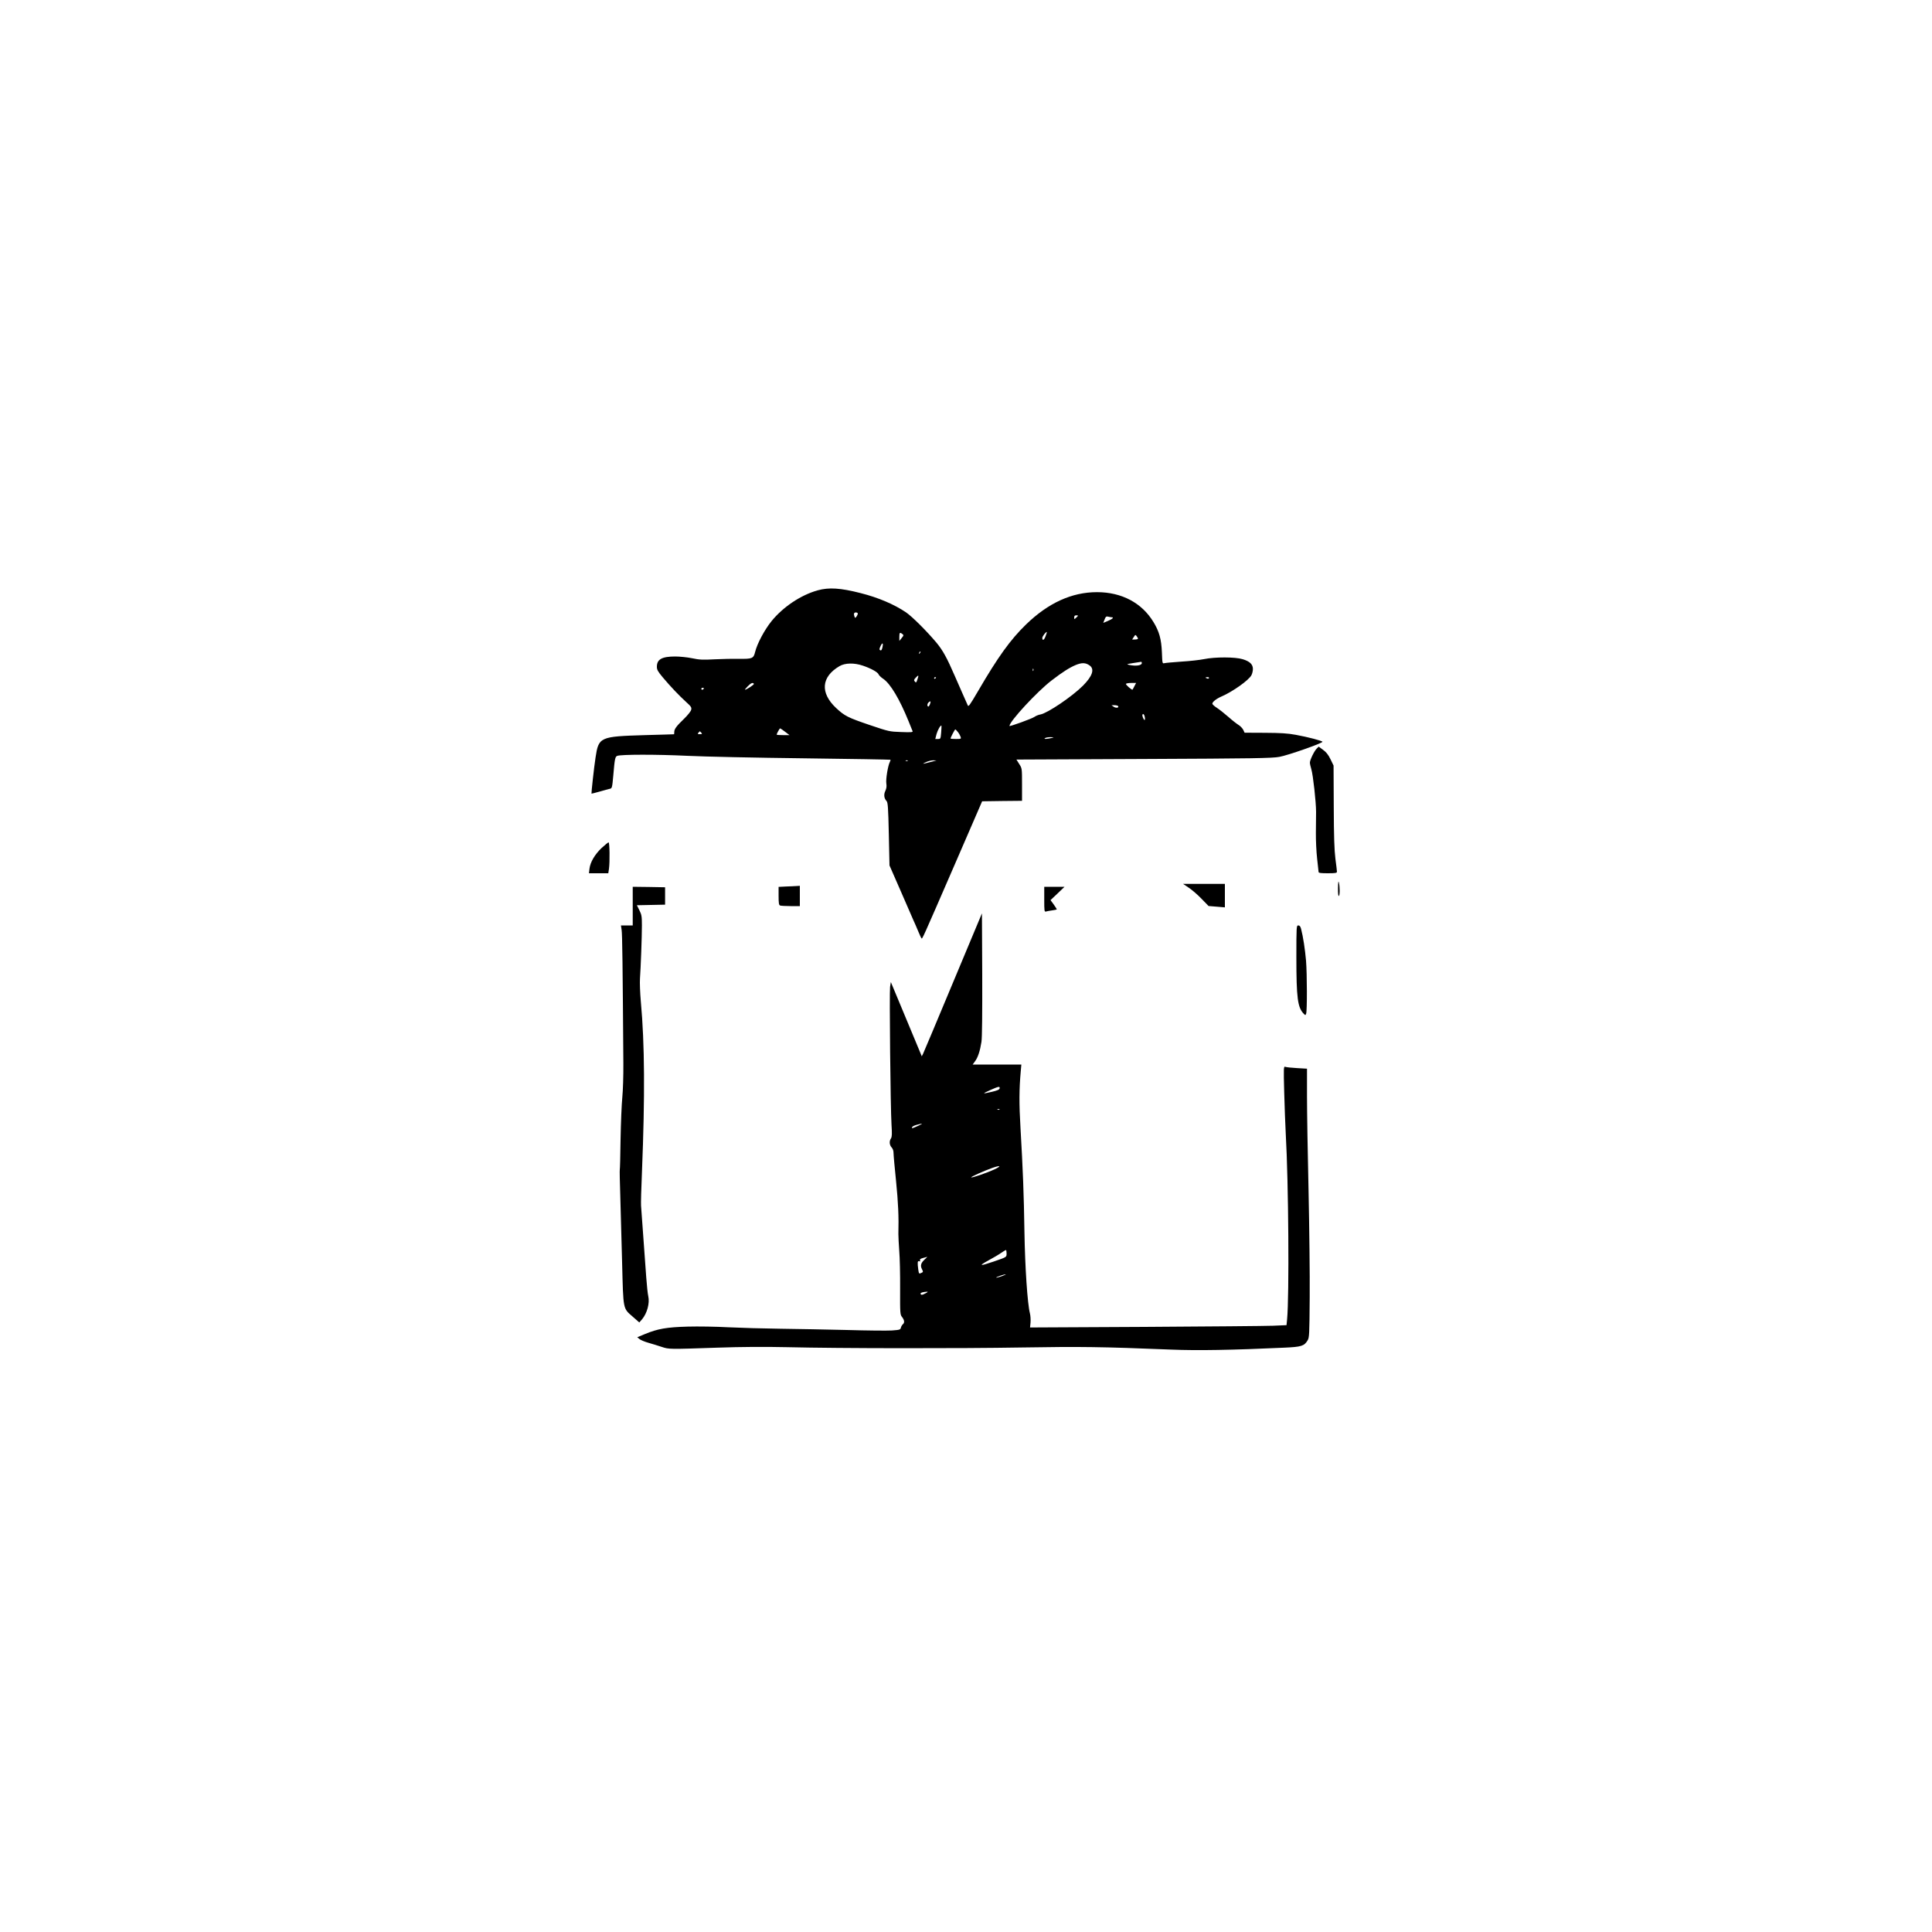
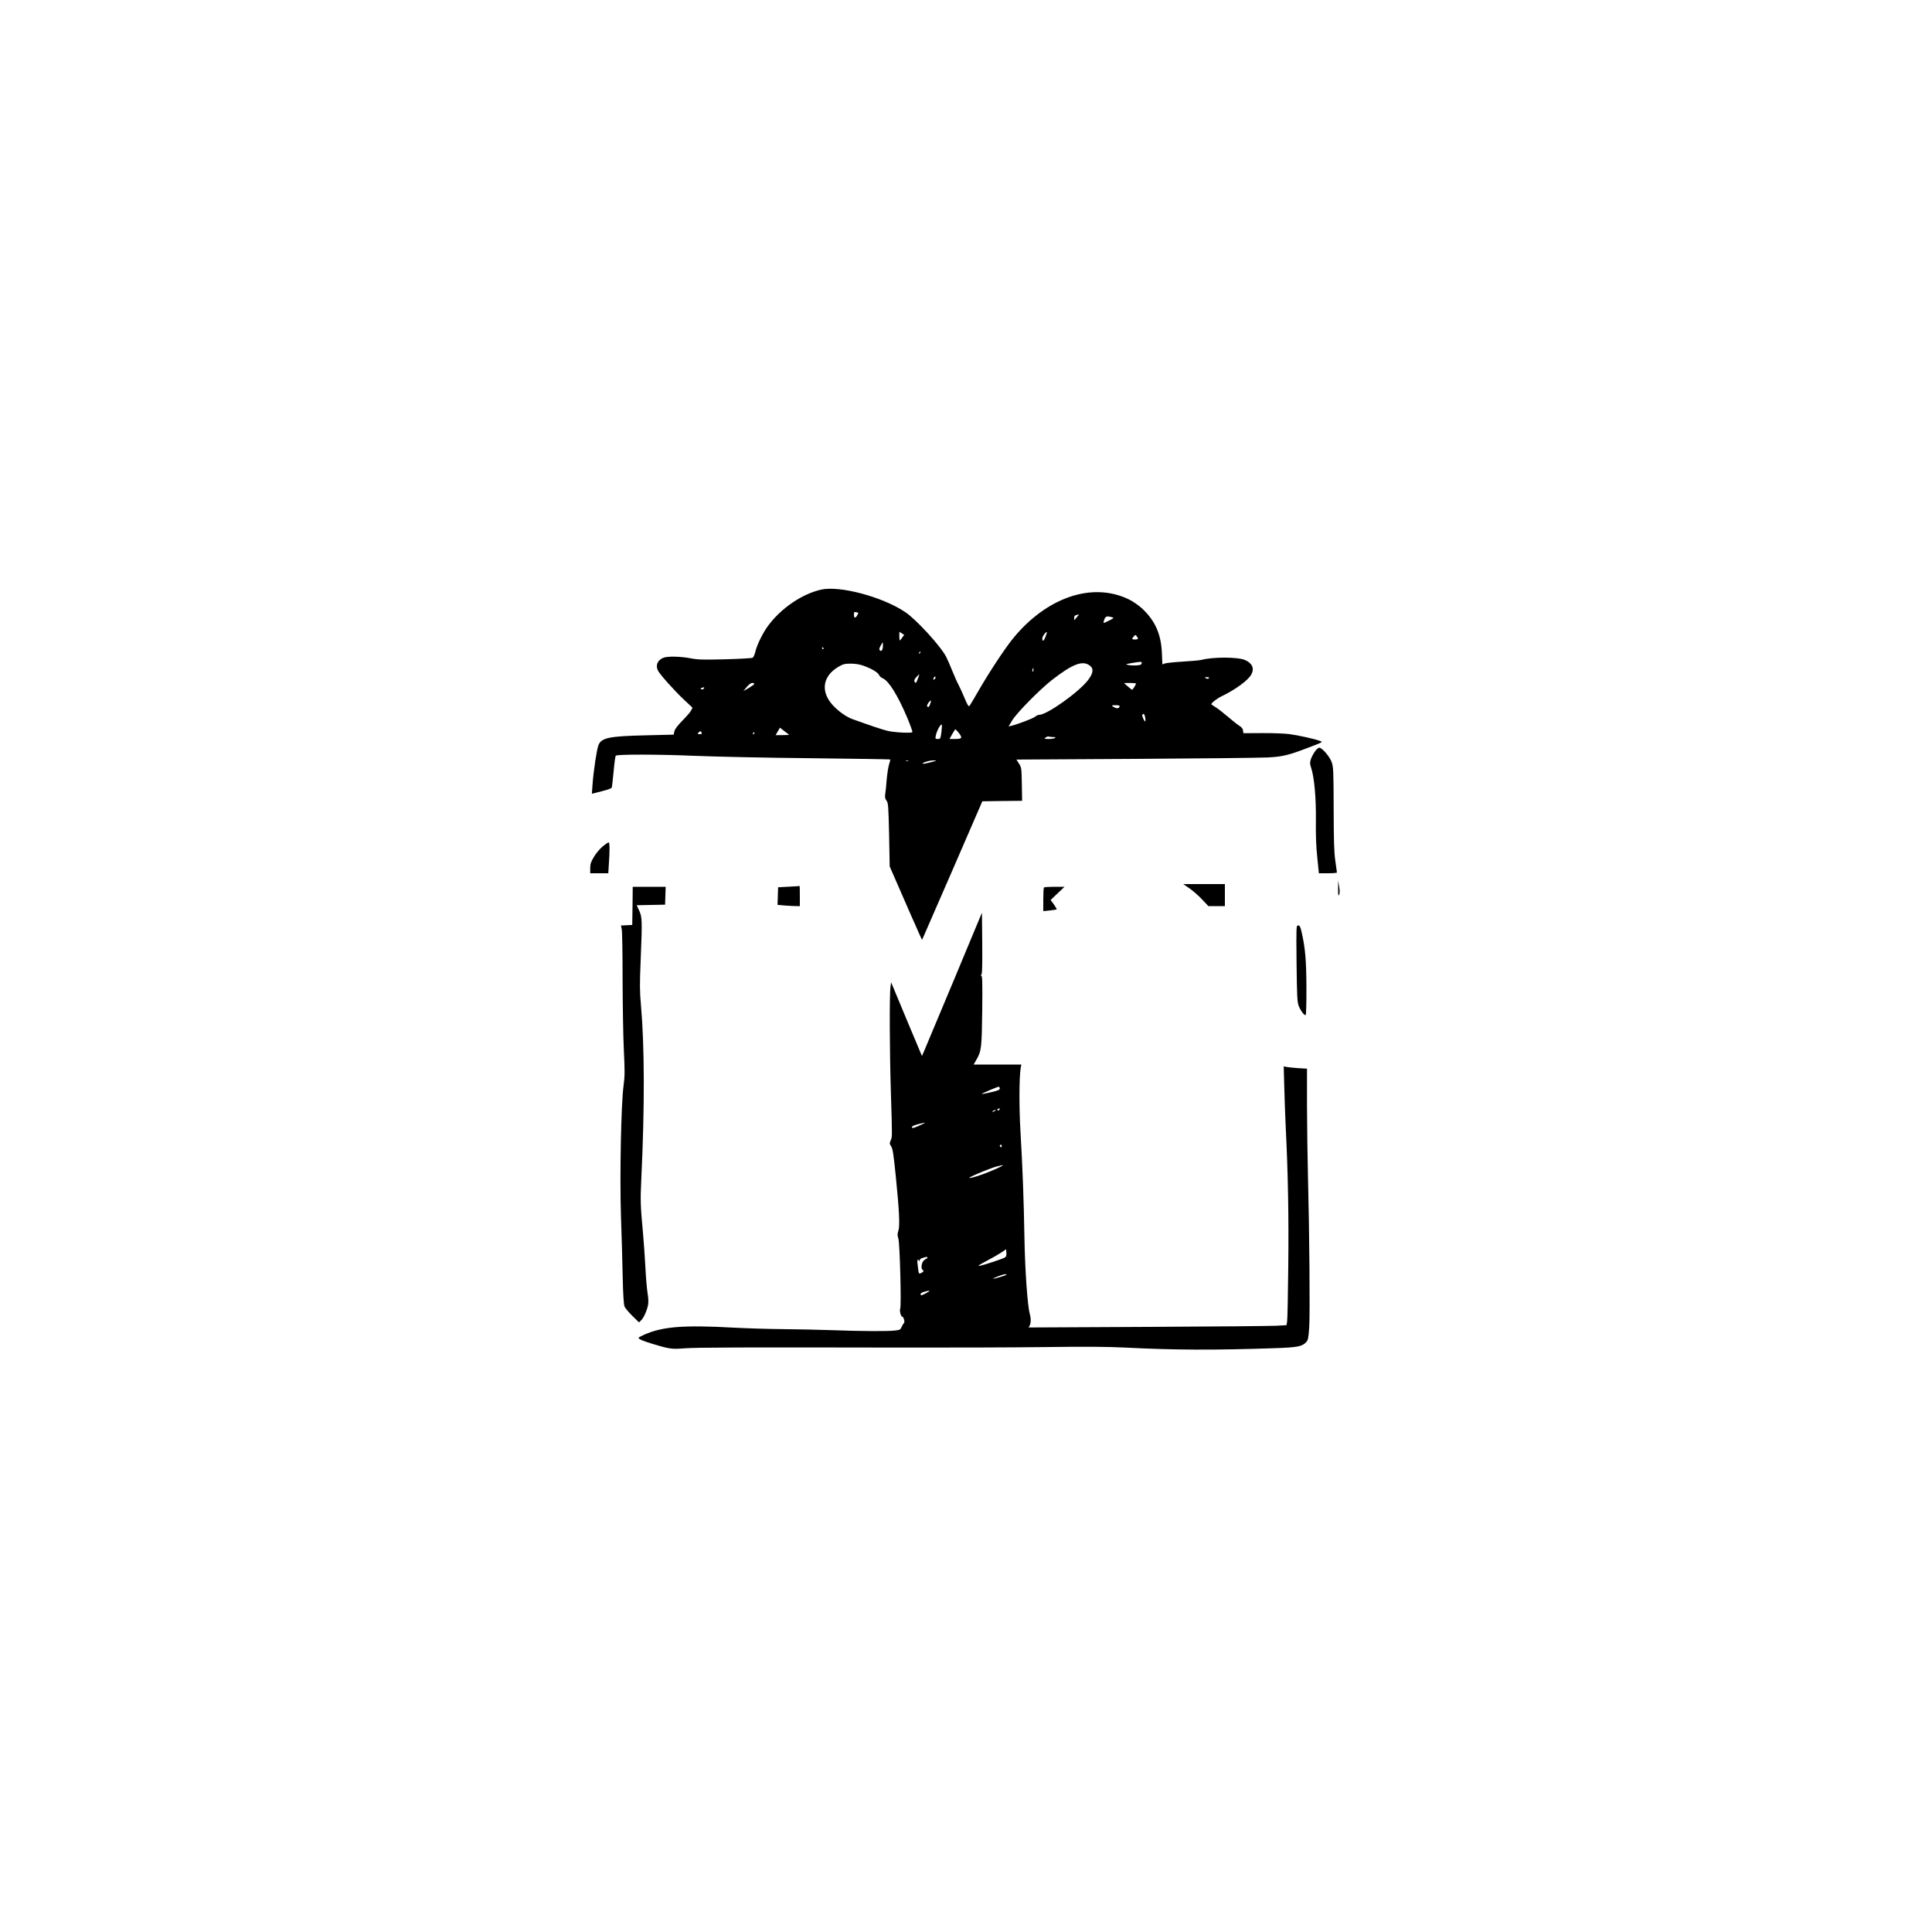
<svg xmlns="http://www.w3.org/2000/svg" version="1.0" width="2000pt" height="2000pt" viewBox="0 0 2000 2000" preserveAspectRatio="xMidYMid meet">
  <g transform="translate(0,2000) scale(0.1,-0.1)" fill="#000000" stroke="none">
-     <path d="M8465 13889 c-176 -49 -360 -173 -479 -320 -73 -91 -148 -232 -169 -318 -17 -68 -29 -73 -167 -71 -58 1 -171 -1 -251 -5 -123 -7 -160 -5 -235 11 -49 10 -127 18 -174 18 -138 0 -190 -29 -190 -106 0 -31 10 -49 61 -110 79 -94 169 -189 243 -256 51 -46 57 -56 51 -80 -3 -15 -36 -56 -73 -92 -79 -76 -102 -107 -102 -137 0 -13 -1 -23 -2 -24 -2 0 -138 -5 -303 -9 -466 -14 -478 -19 -510 -232 -15 -95 -45 -371 -42 -374 1 -1 38 9 82 21 44 13 92 25 106 29 25 5 26 8 38 141 14 168 19 192 40 200 37 16 413 16 721 1 184 -9 711 -20 1215 -26 489 -6 891 -13 893 -15 2 -2 -1 -12 -6 -22 -20 -37 -43 -178 -37 -221 5 -31 2 -54 -10 -79 -18 -38 -14 -77 13 -106 13 -15 17 -65 23 -342 l7 -324 113 -258 c61 -142 122 -280 134 -308 13 -27 35 -79 50 -115 15 -36 30 -69 34 -73 9 -9 -1 -32 355 788 l273 630 207 3 206 2 0 168 c0 168 0 168 -29 213 l-29 46 1317 6 c1143 5 1328 8 1405 22 86 15 446 141 446 156 0 10 -149 49 -275 72 -86 16 -155 20 -320 21 l-211 1 -14 30 c-8 16 -30 39 -48 50 -18 11 -66 48 -105 83 -40 35 -93 77 -119 94 -27 17 -48 37 -48 43 0 19 42 52 95 75 114 49 284 169 310 221 8 15 15 44 15 64 0 48 -33 79 -106 101 -78 24 -287 24 -399 1 -44 -9 -150 -21 -235 -26 -85 -6 -165 -13 -176 -16 -21 -6 -22 -3 -26 112 -6 138 -28 216 -87 313 -120 199 -329 310 -585 310 -260 0 -504 -111 -734 -334 -162 -157 -291 -336 -497 -690 -90 -153 -100 -167 -108 -145 -6 13 -30 69 -55 124 -24 55 -60 136 -79 180 -81 187 -123 262 -187 340 -105 125 -252 271 -317 316 -123 83 -287 153 -469 199 -211 54 -329 61 -445 29z m415 -241 c0 -7 -7 -21 -14 -31 -12 -16 -14 -16 -20 -1 -11 29 -6 44 14 44 11 0 20 -6 20 -12z m2280 -21 c0 -2 -9 -12 -20 -22 -19 -18 -20 -17 -20 3 0 15 6 22 20 22 11 0 20 -2 20 -3z m348 -17 c26 0 10 -17 -37 -37 l-50 -21 10 26 c15 40 20 44 43 38 11 -3 27 -6 34 -6z m-685 -198 c-15 -40 -33 -48 -33 -15 0 16 40 67 47 60 1 -2 -5 -22 -14 -45z m-1482 25 c15 -11 15 -15 -7 -42 l-24 -30 0 43 c0 44 5 49 31 29z m2439 -49 c0 -4 -14 -8 -30 -8 l-30 0 17 26 c16 25 17 25 30 8 7 -10 13 -21 13 -26z m-2647 -97 c-6 -21 -12 -28 -21 -22 -11 6 -10 15 5 46 20 41 29 27 16 -24z m388 -54 c-10 -9 -11 -8 -5 6 3 10 9 15 12 12 3 -3 0 -11 -7 -18z m2299 -101 c0 -25 -60 -34 -131 -19 -31 7 -27 8 41 19 41 6 78 12 83 13 4 0 7 -5 7 -13z m-540 -25 c53 -38 29 -110 -69 -209 -114 -114 -368 -285 -440 -298 -20 -3 -49 -15 -64 -26 -26 -18 -257 -102 -257 -93 0 47 287 357 436 471 116 89 184 132 250 160 64 26 102 25 144 -5z m-2347 -2 c83 -28 155 -68 162 -90 4 -10 25 -31 48 -46 74 -50 169 -209 262 -438 20 -49 39 -96 42 -104 5 -11 -15 -13 -118 -9 -122 4 -128 6 -324 72 -229 78 -261 94 -350 177 -167 157 -154 322 35 433 58 34 152 36 243 5z m1764 -51 c-3 -8 -6 -5 -6 6 -1 11 2 17 5 13 3 -3 4 -12 1 -19z m-1200 -92 c-12 -34 -14 -36 -26 -22 -12 14 -11 20 9 41 30 32 33 27 17 -19z m193 20 c0 -3 -4 -8 -10 -11 -5 -3 -10 -1 -10 4 0 6 5 11 10 11 6 0 10 -2 10 -4z m2825 -6 c-3 -5 -12 -7 -20 -3 -21 7 -19 13 6 13 11 0 18 -4 14 -10z m-4711 -59 c5 -8 -76 -61 -92 -61 -3 0 9 16 28 35 34 35 54 43 64 26z m3940 -23 c-9 -18 -18 -35 -20 -37 -6 -7 -74 52 -68 60 3 5 28 9 55 9 l50 0 -17 -32z m-4459 -28 c-3 -5 -10 -10 -16 -10 -5 0 -9 5 -9 10 0 6 7 10 16 10 8 0 12 -4 9 -10z m2342 -159 c-6 -17 -15 -28 -19 -25 -12 7 -10 28 4 42 20 20 27 13 15 -17z m1948 -21 c11 -18 -23 -22 -47 -6 l-22 16 31 0 c18 0 35 -5 38 -10z m277 -119 c2 -17 0 -27 -5 -24 -11 7 -26 46 -20 56 8 14 21 -2 25 -32z m-2109 -153 c-6 -66 -6 -68 -33 -68 l-28 0 13 51 c12 43 42 95 51 87 1 -2 0 -33 -3 -70z m-1616 7 l46 -35 -67 0 c-36 0 -66 2 -66 5 0 10 30 65 36 65 3 0 26 -16 51 -35z m1789 -3 c12 -15 24 -37 28 -49 7 -22 5 -23 -48 -23 -31 0 -56 2 -56 5 0 10 44 95 49 94 4 0 15 -12 27 -27z m-2656 -7 c11 -13 8 -15 -15 -15 -23 0 -26 2 -15 15 7 8 14 15 15 15 1 0 8 -7 15 -15z m3625 -55 c-16 -4 -41 -8 -55 -9 -20 0 -22 1 -10 9 8 5 33 9 55 9 39 -1 39 -2 10 -9z m-1488 -236 c-3 -3 -12 -4 -19 -1 -8 3 -5 6 6 6 11 1 17 -2 13 -5z m253 -8 c-25 -7 -58 -15 -75 -19 -26 -5 -25 -4 10 13 22 11 56 19 75 19 l35 -1 -45 -12z" />
-     <path d="M13630 12250 c-26 -26 -70 -117 -70 -145 0 -11 7 -42 15 -69 18 -59 49 -341 49 -441 0 -38 -1 -135 -2 -215 -1 -80 5 -201 13 -270 8 -69 15 -131 15 -137 0 -10 26 -13 95 -13 80 0 95 3 95 16 0 8 -7 69 -16 135 -11 89 -16 227 -17 542 l-2 422 -32 66 c-23 47 -45 74 -77 97 l-45 33 -21 -21z" />
-     <path d="M6227 11221 c-70 -67 -117 -146 -125 -216 l-5 -45 100 0 100 0 7 46 c10 73 7 274 -4 274 -5 0 -38 -27 -73 -59z" />
-     <path d="M13851 10807 c-1 -57 3 -86 9 -82 11 7 11 95 0 140 -5 21 -8 4 -9 -58z" />
-     <path d="M12308 10809 c33 -22 92 -73 131 -114 l72 -74 85 -7 84 -7 0 121 0 122 -216 0 -217 0 61 -41z" />
-     <path d="M8138 10823 l-78 -4 0 -93 c0 -76 3 -95 16 -100 9 -3 58 -6 110 -6 l94 0 0 105 0 105 -32 -2 c-18 -1 -68 -4 -110 -5z" />
-     <path d="M6550 10620 l0 -200 -61 0 -61 0 7 -47 c7 -42 11 -379 18 -1378 1 -128 -4 -286 -11 -356 -7 -70 -15 -265 -18 -434 -2 -169 -6 -310 -8 -314 -2 -3 0 -123 5 -266 4 -143 13 -455 19 -694 13 -500 7 -471 113 -564 l65 -57 28 32 c53 63 81 167 65 239 -6 24 -15 112 -21 194 -23 320 -51 712 -54 745 -2 19 2 181 10 360 31 771 28 1315 -12 1750 -8 91 -12 199 -9 240 8 112 20 430 20 550 0 93 -3 111 -26 157 l-26 52 146 3 146 3 0 90 0 90 -167 3 -168 2 0 -200z" />
-     <path d="M10810 10689 c0 -119 1 -130 18 -125 9 3 38 8 65 12 26 3 47 8 47 11 0 3 -15 25 -32 50 l-33 45 73 69 72 69 -105 0 -105 0 0 -131z" />
-     <path d="M9866 9830 c-164 -393 -304 -726 -311 -740 l-13 -25 -10 25 c-6 14 -78 187 -160 384 l-150 360 -8 -50 c-8 -58 4 -1253 15 -1429 6 -93 5 -124 -6 -140 -19 -28 -16 -68 7 -93 13 -14 20 -35 20 -61 0 -22 12 -151 26 -288 22 -218 29 -371 24 -548 0 -27 4 -106 9 -175 6 -69 10 -245 9 -392 -1 -258 0 -267 21 -293 24 -32 27 -58 7 -74 -8 -7 -17 -22 -20 -35 -5 -21 -12 -23 -93 -29 -49 -3 -259 -1 -468 5 -209 5 -519 11 -690 13 -170 2 -411 9 -535 15 -124 7 -313 10 -420 7 -218 -6 -312 -22 -446 -78 l-77 -32 23 -19 c12 -10 54 -28 94 -39 39 -11 100 -30 136 -42 76 -25 73 -25 575 -8 256 9 493 10 725 5 548 -13 1782 -14 2435 -3 595 10 825 7 1540 -22 270 -11 630 -5 1170 20 177 8 206 17 241 75 18 29 19 60 22 446 2 228 -4 726 -12 1105 -9 380 -16 819 -16 976 l0 286 -102 6 c-57 3 -111 9 -122 13 -18 7 -19 -1 -12 -262 4 -148 11 -341 16 -429 29 -504 37 -1680 14 -1922 l-6 -61 -142 -6 c-77 -3 -675 -8 -1327 -12 l-1186 -6 5 51 c2 28 0 70 -6 94 -26 100 -51 478 -57 842 -6 395 -16 648 -41 1080 -15 252 -14 399 3 588 l6 67 -252 0 -252 0 24 33 c30 39 53 110 67 202 7 45 9 297 8 700 l-3 630 -299 -715z m482 -1097 c-2 -13 -24 -22 -78 -35 -104 -24 -106 -22 -20 17 86 39 103 42 98 18z m-1 -219 c-3 -3 -12 -4 -19 -1 -8 3 -5 6 6 6 11 1 17 -2 13 -5z m-846 -170 c-62 -28 -64 -28 -59 -12 3 7 24 18 49 24 67 18 69 15 10 -12z m794 -449 c-77 -36 -233 -90 -241 -83 -5 6 137 69 216 97 87 31 102 22 25 -14z m125 -870 c0 -40 4 -37 -135 -85 -144 -49 -159 -46 -55 11 52 28 113 64 135 80 22 15 43 28 48 29 4 0 7 -16 7 -35z m-848 -63 c-39 -36 -47 -64 -28 -100 14 -28 14 -30 -8 -40 -22 -10 -24 -8 -30 35 -10 74 -8 93 9 87 11 -4 13 -2 9 9 -4 11 5 18 33 25 21 5 40 10 42 11 2 1 -10 -11 -27 -27z m799 -173 c-30 -10 -56 -17 -58 -15 -5 5 77 34 97 34 8 1 -9 -8 -39 -19z m-791 -178 c-34 -19 -50 -19 -50 -1 0 9 28 16 65 18 14 1 9 -5 -15 -17z" />
-     <path d="M13420 10092 c0 -425 13 -523 77 -587 16 -17 17 -16 24 1 11 28 10 411 -1 549 -10 115 -30 249 -51 328 -7 27 -15 37 -29 37 -19 0 -20 -9 -20 -328z" />
+     <path d="M8499 13896 c-196 -45 -410 -190 -544 -369 -56 -73 -120 -203 -136 -275 -7 -29 -20 -57 -28 -61 -9 -5 -137 -12 -286 -16 -235 -6 -282 -4 -360 11 -99 19 -235 22 -277 5 -61 -23 -85 -80 -56 -134 21 -41 169 -206 263 -295 l94 -88 -15 -29 c-8 -17 -49 -64 -91 -106 -52 -54 -77 -87 -82 -110 l-7 -34 -289 -7 c-383 -9 -458 -25 -490 -102 -17 -40 -52 -274 -61 -407 l-7 -96 102 26 c83 21 103 30 106 46 2 11 10 86 18 168 7 81 17 150 21 154 15 15 431 15 809 -1 221 -9 768 -21 1215 -25 448 -5 815 -11 817 -13 3 -2 -3 -26 -12 -53 -8 -28 -19 -97 -24 -155 -4 -58 -11 -125 -15 -148 -5 -35 -2 -49 13 -70 18 -25 20 -51 27 -354 l6 -327 106 -243 c58 -134 116 -265 128 -293 13 -27 40 -89 61 -138 21 -48 39 -86 41 -85 1 2 142 325 313 718 l310 715 206 3 206 2 -3 173 c-3 167 -4 173 -30 213 l-26 41 1226 7 c675 4 1295 11 1377 15 162 9 213 22 465 119 103 40 104 41 75 52 -53 20 -227 59 -320 71 -49 6 -176 11 -282 10 l-192 -1 -3 27 c-2 19 -14 34 -36 48 -18 11 -72 53 -118 93 -47 40 -104 85 -127 99 -23 15 -44 28 -46 30 -11 8 50 58 99 82 151 73 284 170 315 232 32 61 7 115 -68 147 -74 32 -333 32 -449 1 -21 -5 -108 -13 -195 -18 -87 -5 -170 -14 -184 -19 l-26 -10 -5 116 c-8 197 -70 336 -203 461 -38 35 -94 74 -137 95 -378 186 -855 24 -1205 -408 -85 -105 -248 -353 -353 -536 -46 -80 -88 -151 -95 -158 -8 -9 -20 10 -49 80 -21 51 -50 113 -63 138 -14 25 -42 89 -64 143 -22 54 -50 120 -64 147 -55 109 -312 390 -426 465 -237 158 -679 275 -870 231z m374 -267 c-20 -33 -33 -29 -33 10 0 25 3 28 25 23 24 -4 24 -5 8 -33z m2276 -16 c-13 -16 -25 -30 -26 -32 -2 -2 -3 7 -3 22 0 19 6 27 23 30 12 2 24 5 26 6 3 0 -6 -11 -20 -26z m361 -2 c24 -7 22 -9 -28 -35 -30 -15 -56 -26 -58 -24 -2 3 2 19 8 36 13 33 27 37 78 23z m-2171 -212 c-11 -16 -22 -29 -25 -29 -2 0 -4 20 -4 45 l0 45 25 -16 25 -16 -21 -29z m1483 7 c-18 -46 -32 -52 -32 -12 0 18 39 70 47 62 2 -2 -5 -24 -15 -50z m958 -18 c0 -4 -13 -8 -30 -8 -34 0 -37 6 -13 32 16 18 18 18 30 2 7 -10 13 -21 13 -26z m-2640 -70 c0 -44 -15 -67 -31 -51 -10 10 -8 20 7 48 10 19 20 35 21 35 2 0 3 -15 3 -32z m-615 -28 c3 -5 1 -10 -4 -10 -6 0 -11 5 -11 10 0 6 2 10 4 10 3 0 8 -4 11 -10z m996 -53 c-10 -9 -11 -8 -5 6 3 10 9 15 12 12 3 -3 0 -11 -7 -18z m2297 -104 c-2 -14 -15 -19 -53 -21 -27 -2 -66 0 -85 4 -33 7 -31 8 35 20 101 17 107 17 103 -3z m-538 -22 c44 -32 39 -78 -17 -152 -94 -123 -425 -359 -505 -359 -12 0 -31 -9 -42 -19 -19 -17 -176 -77 -248 -95 l-27 -6 37 62 c44 75 286 321 412 419 212 165 316 205 390 150z m-2346 -1 c84 -29 152 -69 165 -96 6 -14 24 -31 41 -37 61 -26 155 -178 251 -405 33 -79 57 -147 54 -151 -13 -13 -192 -3 -260 14 -60 15 -169 52 -361 121 -56 20 -125 67 -184 124 -151 147 -133 319 44 420 43 25 62 30 122 30 45 0 92 -7 128 -20z m1758 -62 c-6 -6 -7 0 -4 19 5 21 7 23 10 9 2 -10 0 -22 -6 -28z m-1190 -73 c-17 -48 -26 -55 -36 -28 -4 10 3 26 21 45 15 15 28 28 29 28 2 0 -4 -20 -14 -45z m177 -1 c-15 -18 -22 -13 -13 10 3 9 10 13 16 10 5 -3 4 -12 -3 -20z m2834 5 c-8 -8 -16 -8 -30 0 -16 9 -14 10 12 11 21 0 26 -3 18 -11z m-4705 -60 c-2 -5 -28 -24 -58 -42 l-55 -31 35 42 c23 27 43 42 58 42 13 0 22 -5 20 -11z m3952 5 c0 -10 -34 -64 -40 -64 -4 0 -24 16 -46 35 l-39 34 63 1 c34 0 62 -3 62 -6z m-4477 -55 c-6 -6 -17 -8 -24 -3 -9 5 -8 9 7 14 23 9 31 3 17 -11z m2346 -157 c-11 -33 -24 -41 -32 -19 -4 11 32 61 40 54 2 -2 -2 -18 -8 -35z m1961 -20 c0 -23 -24 -31 -51 -16 -39 19 -36 24 11 24 22 0 40 -4 40 -8z m265 -118 c3 -20 4 -38 1 -41 -8 -8 -37 57 -31 67 12 19 23 9 30 -26z m-2109 -149 c-10 -73 -11 -75 -38 -75 -26 0 -27 2 -21 33 9 48 45 117 62 117 3 0 2 -34 -3 -75z m-1577 -31 c2 -2 -28 -4 -68 -4 l-72 0 23 39 22 38 45 -35 c25 -19 48 -36 50 -38z m1754 22 c43 -55 37 -66 -34 -66 l-60 0 28 50 c15 27 30 50 33 50 3 0 17 -16 33 -34z m-2659 -1 c4 -11 -2 -15 -21 -15 -21 0 -24 2 -13 15 7 8 16 15 20 15 4 0 10 -7 14 -15z m546 -5 c0 -5 -5 -10 -11 -10 -5 0 -7 5 -4 10 3 6 8 10 11 10 2 0 4 -4 4 -10z m3093 -40 c24 0 28 -3 17 -10 -8 -5 -37 -10 -65 -10 -46 1 -49 2 -30 16 11 8 26 12 33 9 8 -3 28 -5 45 -5z m-1500 -247 c-7 -2 -19 -2 -25 0 -7 3 -2 5 12 5 14 0 19 -2 13 -5z m232 -14 c-38 -10 -74 -17 -80 -15 -21 7 62 34 105 34 45 0 44 0 -25 -19z" />
+     <path d="M13612 12221 c-15 -21 -34 -57 -42 -80 -11 -36 -11 -47 4 -93 32 -98 51 -316 48 -543 -2 -144 2 -263 14 -377 l17 -168 93 0 c52 0 94 3 94 8 0 4 -8 59 -17 122 -13 91 -16 204 -17 540 -1 388 -3 430 -20 479 -20 58 -100 151 -129 151 -9 0 -29 -17 -45 -39z" />
+     <path d="M6239 11238 c-29 -24 -69 -72 -90 -107 -32 -54 -39 -74 -39 -118 l0 -53 93 0 94 0 6 98 c10 139 9 222 -3 222 -5 0 -33 -19 -61 -42z" />
+     <path d="M13852 10800 c0 -67 2 -80 10 -63 8 16 8 42 1 85 l-10 63 -1 -85z" />
+     <path d="M12317 10801 c38 -27 96 -78 130 -115 l62 -66 86 0 85 0 0 114 0 114 -215 0 -216 0 68 -47z" />
+     <path d="M8165 10821 l-110 -6 -3 -91 -3 -91 77 -7 c42 -3 94 -6 116 -6 l38 0 0 105 c0 58 -1 104 -2 103 -2 -1 -52 -4 -113 -7z" />
+     <path d="M6548 10623 l-3 -198 -59 -3 -58 -3 8 -37 c5 -20 9 -253 9 -517 1 -264 6 -595 13 -735 11 -221 10 -270 -3 -370 -26 -192 -40 -931 -27 -1345 7 -192 15 -476 18 -630 4 -187 11 -290 19 -310 7 -16 43 -60 81 -97 l69 -67 21 20 c27 25 62 103 73 162 5 28 3 71 -5 118 -7 41 -18 163 -23 272 -6 109 -17 268 -25 355 -26 280 -28 334 -17 562 35 737 34 1362 -4 1796 -13 146 -13 214 -3 460 17 413 16 449 -15 517 l-26 56 147 3 147 3 3 93 3 92 -170 0 -171 0 -2 -197z" />
+     <path d="M10807 10813 c-4 -3 -7 -60 -7 -126 l0 -119 68 7 c37 4 69 9 71 11 2 2 -11 25 -29 51 l-34 46 72 69 72 68 -103 0 c-57 0 -107 -3 -110 -7z" />
+     <path d="M9876 9858 c-160 -381 -299 -715 -311 -742 l-21 -48 -160 381 -159 382 -7 -48 c-11 -79 -9 -652 4 -1078 15 -491 15 -473 -2 -511 -12 -29 -12 -35 5 -60 16 -24 25 -81 47 -299 37 -366 45 -524 28 -575 -11 -33 -11 -48 0 -82 15 -51 32 -690 19 -725 -9 -23 7 -83 21 -83 14 0 30 -59 18 -66 -5 -4 -16 -21 -24 -39 -12 -29 -18 -33 -66 -38 -75 -10 -350 -8 -653 3 -143 5 -375 10 -515 11 -140 1 -365 8 -500 15 -523 29 -741 12 -932 -73 -32 -14 -58 -29 -58 -32 0 -13 44 -32 142 -62 179 -54 201 -57 333 -47 121 10 593 11 2230 8 495 -1 1166 1 1490 5 428 6 659 4 840 -5 521 -26 913 -28 1560 -6 225 8 274 17 315 61 21 22 25 39 33 158 9 139 2 975 -13 1557 -5 190 -9 519 -10 731 l0 386 -97 6 c-54 4 -108 10 -121 13 l-23 6 6 -223 c3 -123 10 -309 15 -414 24 -474 32 -938 26 -1440 -3 -291 -8 -546 -12 -567 l-6 -36 -106 -6 c-59 -3 -660 -9 -1335 -12 l-1229 -6 11 20 c14 26 14 76 1 122 -23 81 -49 445 -55 785 -7 402 -19 716 -41 1100 -15 255 -14 556 2 658 l7 37 -247 0 -247 0 25 43 c56 97 59 123 64 515 3 296 1 362 -10 362 -10 0 -10 2 0 8 9 7 12 79 10 326 l-3 318 -289 -694z m474 -1126 c0 -14 -18 -22 -92 -39 -51 -11 -94 -20 -96 -18 -4 4 161 74 176 75 6 0 12 -8 12 -18z m-5 -221 c-3 -6 -11 -8 -17 -5 -6 4 -5 9 3 15 16 10 23 4 14 -10z m-45 -11 c-8 -5 -19 -10 -25 -10 -5 0 -3 5 5 10 8 5 20 10 25 10 6 0 3 -5 -5 -10z m-767 -145 c-77 -35 -93 -39 -93 -22 0 8 23 19 63 29 85 22 90 21 30 -7z m837 -221 c0 -8 -4 -12 -10 -9 -5 3 -10 10 -10 16 0 5 5 9 10 9 6 0 10 -7 10 -16z m10 -198 c0 -7 -108 -55 -193 -87 -83 -31 -165 -53 -151 -40 20 18 224 101 279 115 33 8 61 15 63 15 1 1 2 -1 2 -3z m25 -952 c-19 -14 -216 -79 -265 -88 -25 -4 -3 11 75 52 61 32 130 72 155 89 l45 31 3 -36 c2 -25 -2 -40 -13 -48z m-805 -4 c0 -5 -4 -10 -10 -10 -5 0 -18 -10 -30 -22 -21 -23 -28 -82 -10 -93 16 -10 12 -21 -14 -33 -27 -12 -25 -17 -39 106 -3 32 7 44 16 20 3 -8 6 -6 6 4 1 11 14 21 34 27 43 12 47 13 47 1z m820 -175 c0 -6 -132 -46 -137 -42 -5 6 98 46 120 46 9 1 17 -1 17 -4z m-830 -190 c-53 -28 -60 -30 -60 -11 0 8 17 18 38 24 62 17 69 12 22 -13z" />
+     <path d="M13422 10028 c4 -338 7 -399 21 -438 21 -54 62 -108 74 -97 4 5 8 133 7 285 -1 281 -12 407 -49 570 -14 60 -20 72 -37 72 -19 0 -20 -5 -16 -392z" />
  </g>
</svg>
